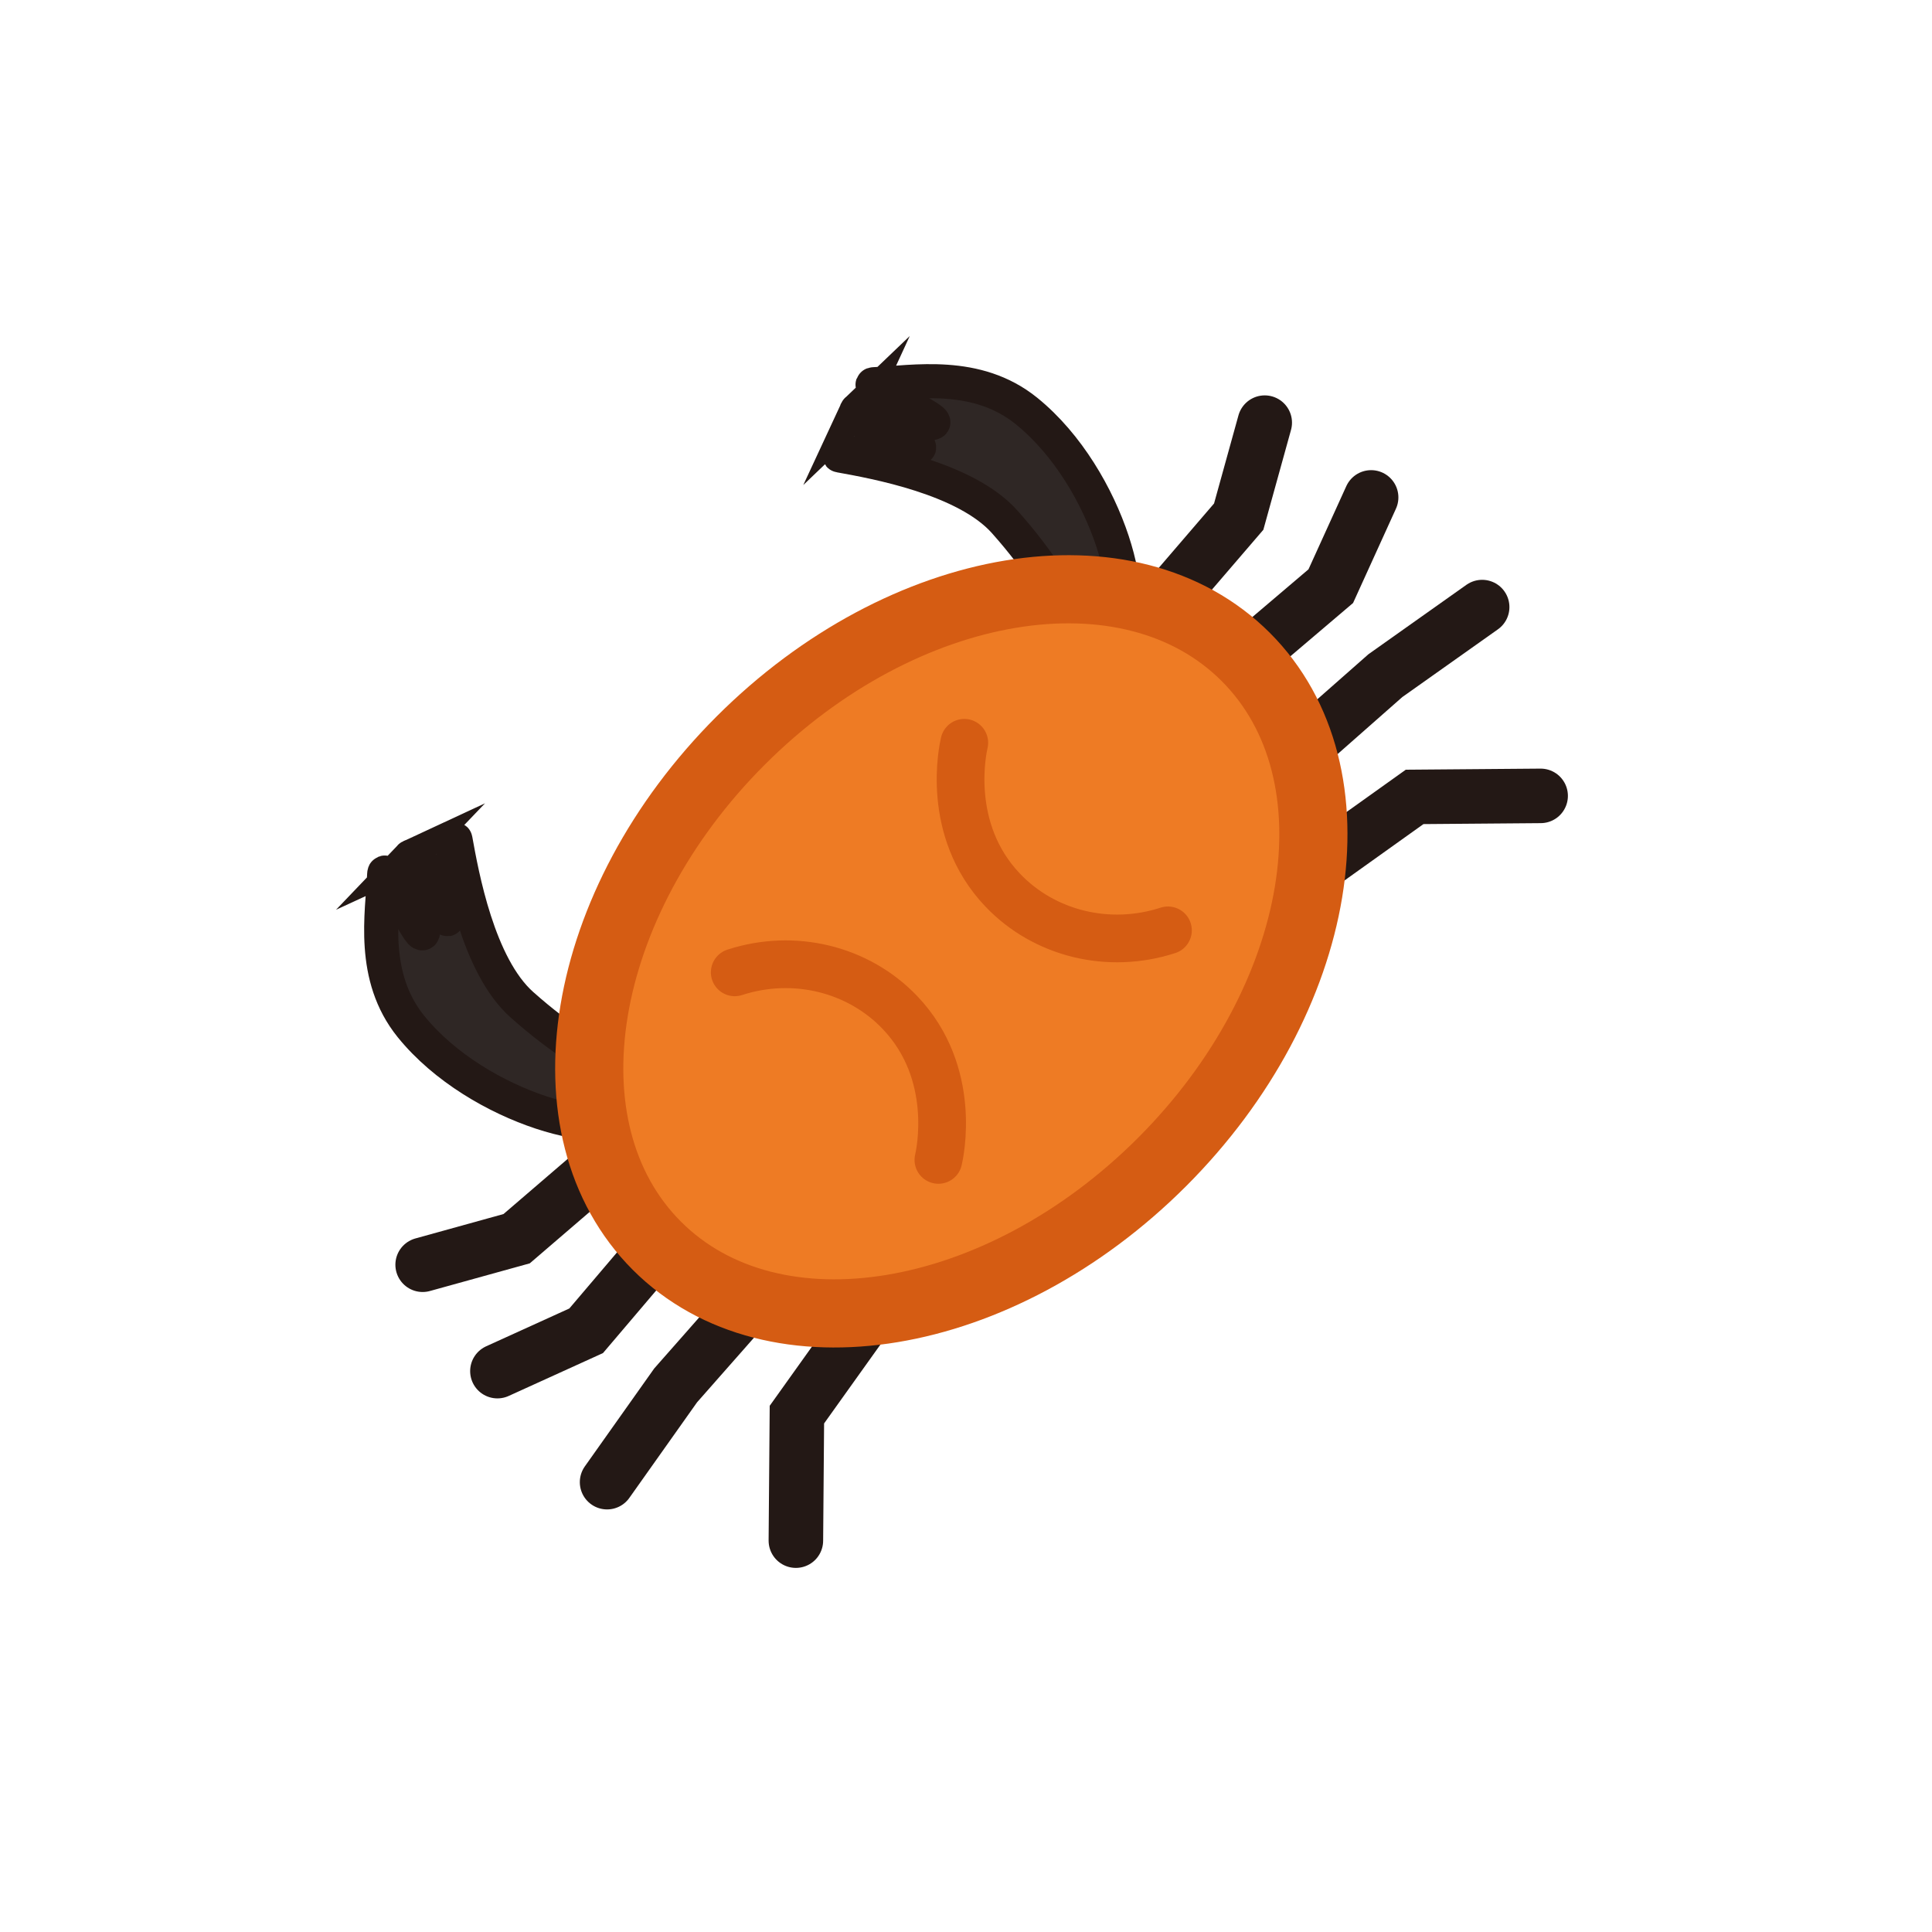
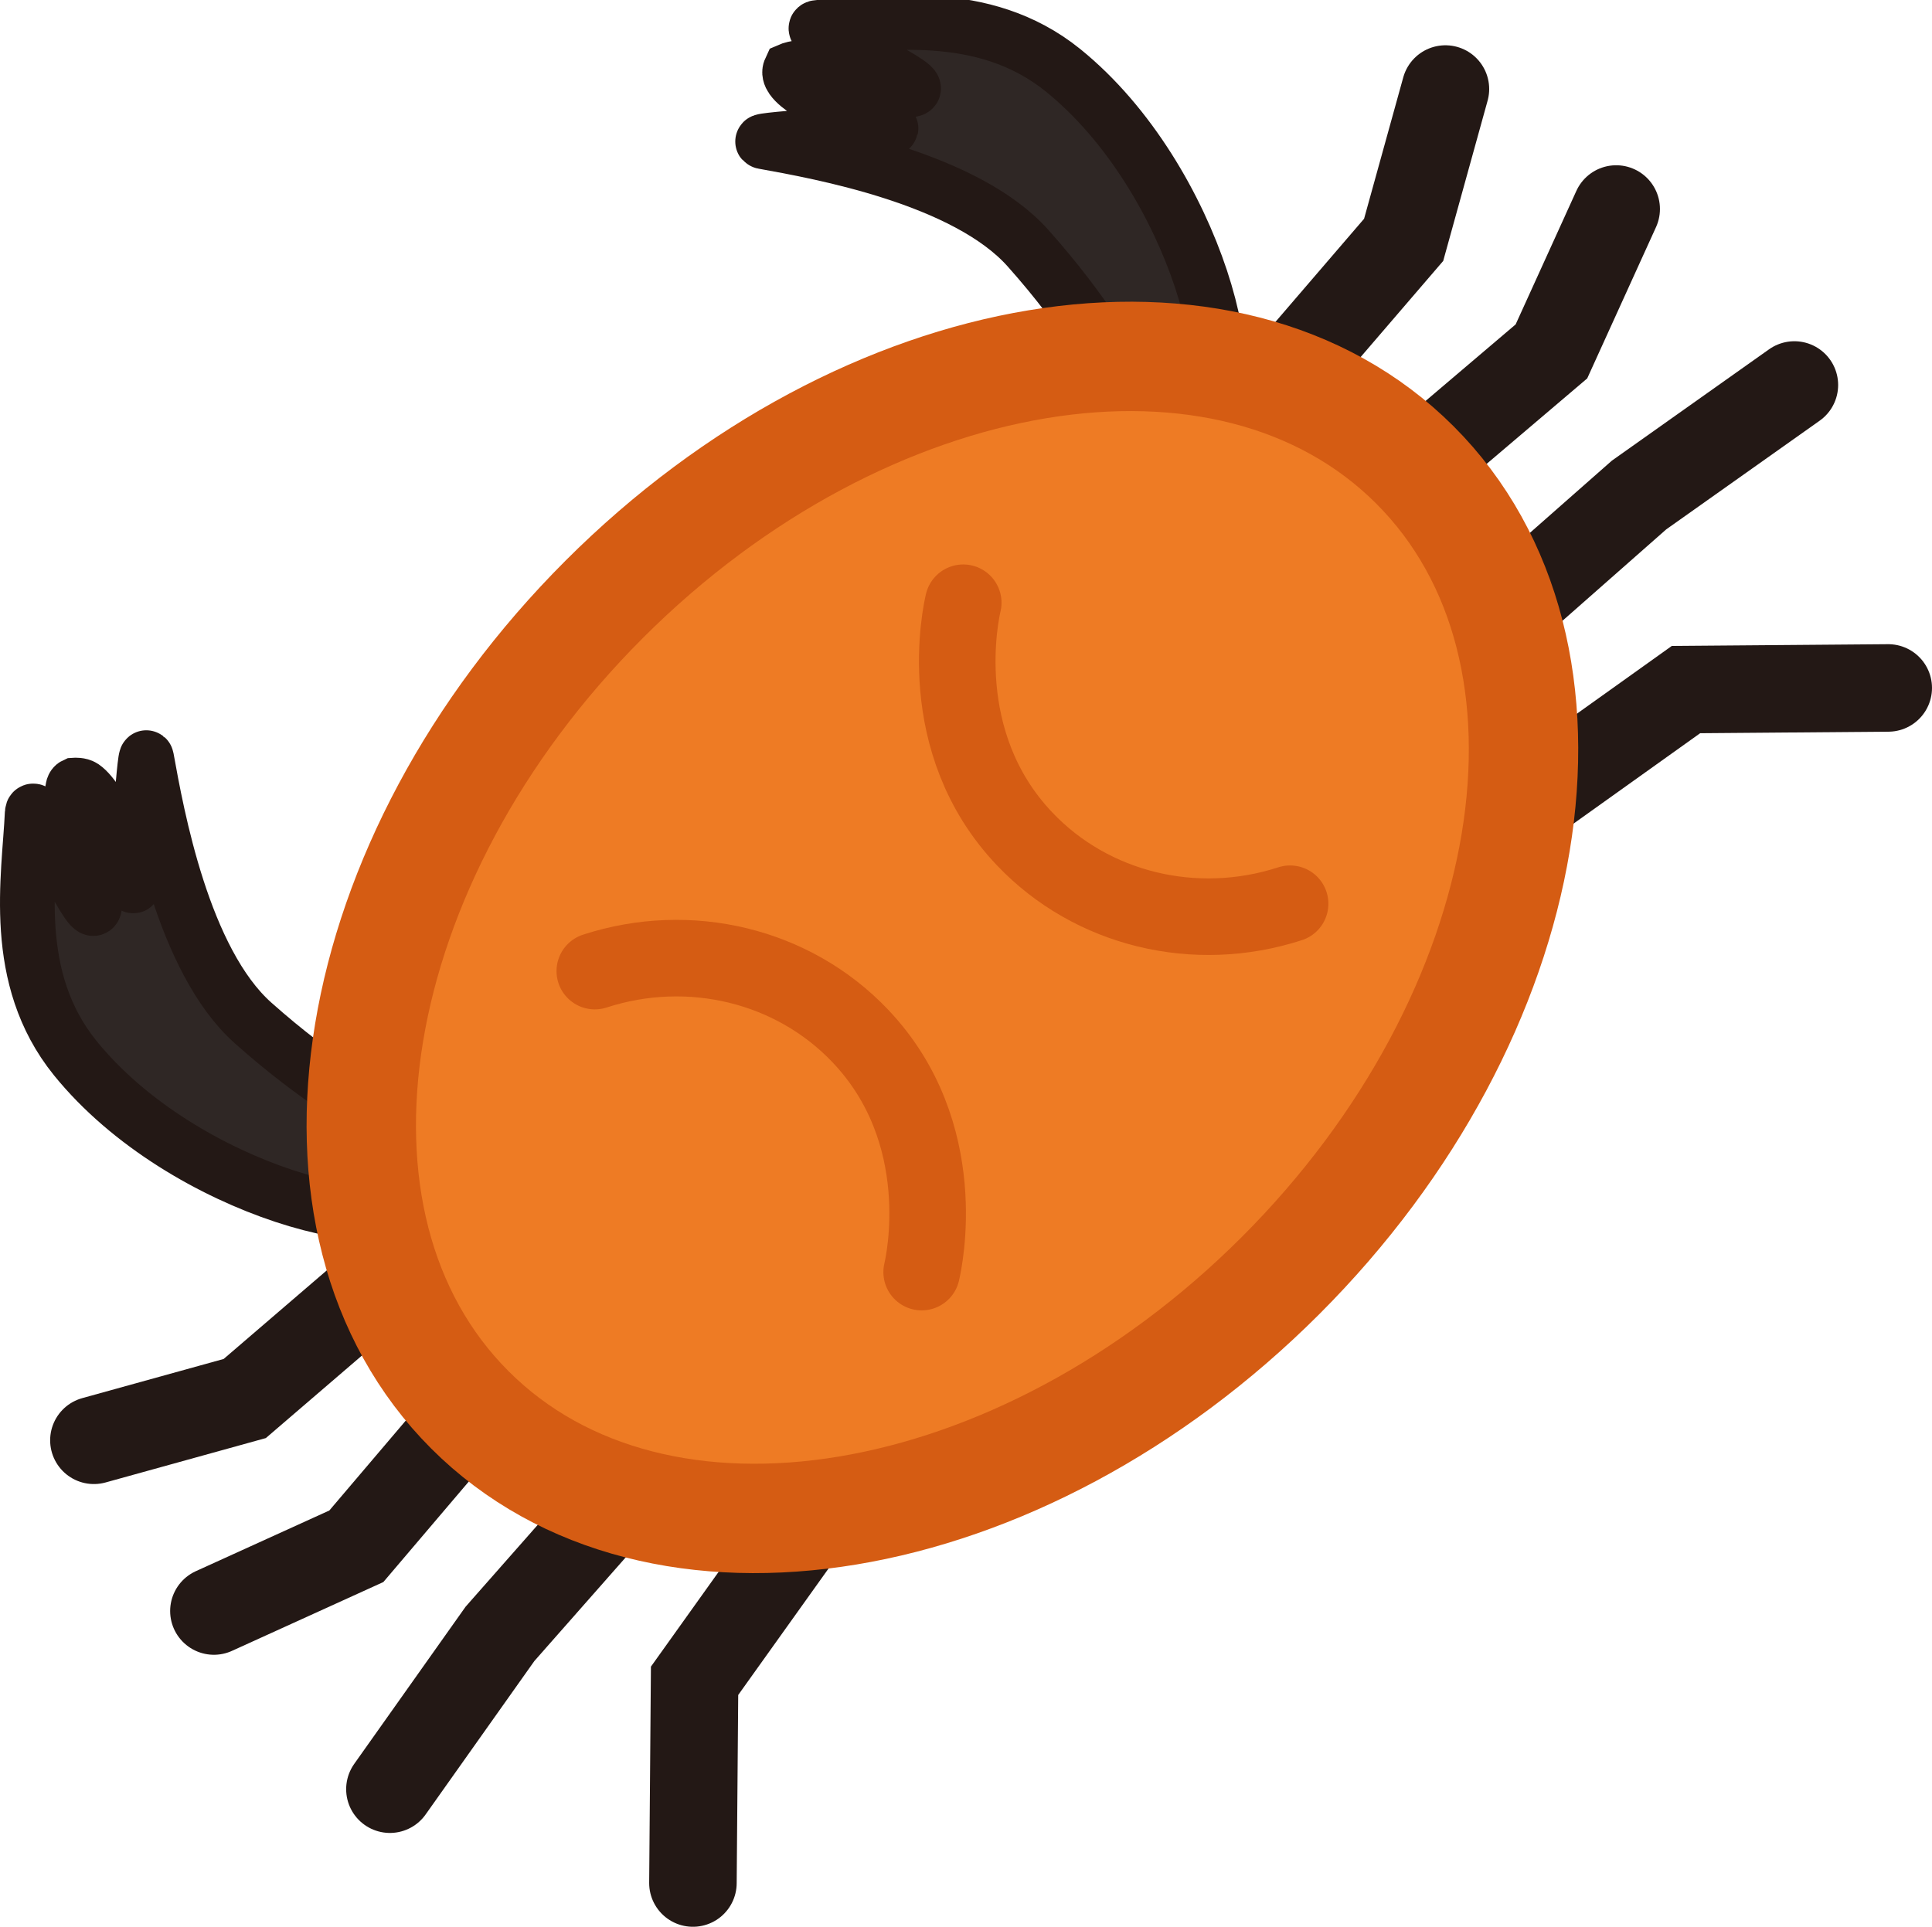
- <svg xmlns="http://www.w3.org/2000/svg" id="_图层_1" data-name="图层_1" version="1.1" viewBox="0 0 283.46 283.46">
-   <defs>
-     <style>
-       .st0 {
-         stroke-width: 8px;
-       }
- 
-       .st0, .st1 {
-         stroke: #231815;
-       }
- 
-       .st0, .st1, .st2, .st3 {
-         stroke-miterlimit: 10;
-       }
- 
-       .st0, .st2 {
-         fill: none;
-         stroke-linecap: round;
-       }
- 
-       .st1 {
-         fill: #2f2725;
-         stroke-width: 5px;
-       }
- 
-       .st2 {
-         stroke-width: 7px;
-       }
- 
-       .st2, .st3 {
-         stroke: #d55c13;
-       }
- 
-       .st3 {
-         fill: #ee7b24;
-         stroke-width: 10px;
-       }
-     </style>
-   </defs>
-   <g>
-     <path class="st1" d="M60.24,125.66c1.62-.75,4.76,6.72,5.35,9.18.2.82,1.05-12.71,1.24-11.64.93,5.15,3.31,18.49,9.74,24.21,12.1,10.77,17.64,9.26,15.65,15.48-1.6,5-22.01-.04-31.92-12.28-5.94-7.35-4.2-16.51-3.93-22.4.08-1.83,5.28,9.89,5.68,8.64.46-1.43-2.84-10.72-1.8-11.2Z" />
-     <path class="st1" d="M125.66,60.24c-.75,1.62,6.72,4.76,9.18,5.35.82.2-12.71,1.05-11.64,1.24,5.15.93,18.49,3.31,24.21,9.74,10.77,12.1,9.26,17.64,15.48,15.65,5-1.6-.04-22.01-12.28-31.92-7.35-5.94-16.51-4.2-22.4-3.93-1.83.08,9.89,5.28,8.64,5.68-1.43.46-10.72-2.84-11.2-1.8Z" />
-   </g>
-   <g>
-     <polyline class="st0" points="62.01 185.56 75.8 181.74 99.36 161.5" />
-     <polyline class="st0" points="72.98 201.17 86 195.25 106.12 171.58" />
-     <polyline class="st0" points="121.06 178.37 99.13 203.26 89.07 217.46" />
-     <polyline class="st0" points="134.68 182.68 116.92 207.55 116.77 226.04" />
-   </g>
-   <g>
-     <polyline class="st0" points="185.56 62.01 181.74 75.8 161.5 99.36" />
-     <polyline class="st0" points="201.17 72.98 195.25 86 171.58 106.12" />
-     <polyline class="st0" points="178.37 121.06 203.26 99.13 217.46 89.07" />
-     <polyline class="st0" points="182.68 134.68 207.55 116.92 226.04 116.77" />
-   </g>
-   <g>
-     <ellipse class="st3" cx="139.58" cy="139.58" rx="61.09" ry="43.72" transform="translate(-57.82 139.58) rotate(-45)" />
-     <path class="st2" d="M107.8,142.66c8.67-2.82,18.14-.52,24.26,5.92,8.47,8.9,5.82,20.76,5.62,21.6" />
-     <path class="st2" d="M171.36,136.5c-8.67,2.82-18.14.52-24.26-5.92-8.47-8.9-5.82-20.76-5.62-21.6" />
+ <svg xmlns="http://www.w3.org/2000/svg" version="1.1" width="176.614" height="176.17" viewBox="0,0,176.614,176.17">
+   <g transform="translate(-151.6959,-92.14)">
+     <g stroke-miterlimit="10">
+       <g fill="#2f2725" stroke="#231815" stroke-width="5" stroke-linecap="butt">
+         <path d="M159.298,164.082c1.689,1.158 4.058,6.925 4.562,9.028c0.2,0.82 1.05,-12.71 1.24,-11.64c0.93,5.15 3.31,18.49 9.74,24.21c12.1,10.77 17.64,9.26 15.65,15.48c-1.6,5 -22.01,-0.04 -31.92,-12.28c-5.94,-7.35 -4.2,-16.51 -3.93,-22.4c0.08,-1.83 5.28,9.89 5.68,8.64c0.399,-1.241 -2.034,-8.402 -2.004,-10.587c0.005,-0.333 0.066,-0.55 0.204,-0.613c0,0 0.491,-0.035 0.778,0.162z" />
+         <path d="M225.145,98.354c2.677,0.303 8.833,2.334 9.975,1.966c1.25,-0.4 -10.47,-5.6 -8.64,-5.68c5.89,-0.27 15.05,-2.01 22.4,3.93c12.24,9.91 17.28,30.32 12.28,31.92c-6.22,1.99 -4.71,-3.55 -15.48,-15.65c-5.72,-6.43 -19.06,-8.81 -24.21,-9.74c-1.07,-0.19 12.46,-1.04 11.64,-1.24c-2.098,-0.503 -7.838,-2.86 -9.019,-4.548c-0.204,-0.292 -0.272,-0.563 -0.161,-0.802c0,0 0.54,-0.233 1.215,-0.156z" />
+       </g>
+       <g fill="none" stroke="#231815" stroke-width="8" stroke-linecap="round">
+         <path d="M197.63,199.77l-23.56,20.24l-13.79,3.82" />
+         <path d="M204.39,209.85l-20.12,23.67l-13.02,5.92" />
+         <path d="M187.34,255.73l10.06,-14.2l21.93,-24.89" />
+         <path d="M215.04,264.31l0.15,-18.49l17.76,-24.87" />
+       </g>
+       <g fill="none" stroke="#231815" stroke-width="8" stroke-linecap="round">
+         <path d="M283.83,100.28l-3.82,13.79l-20.24,23.56" />
+         <path d="M299.44,111.25l-5.92,13.02l-23.67,20.12" />
+         <path d="M276.64,159.33l24.89,-21.93l14.2,-10.06" />
+         <path d="M280.95,172.95l24.87,-17.76l18.49,-0.15" />
+       </g>
+       <g stroke="#d55c13">
+         <path d="M194.649,221.047c-17.074,-17.074 -11.575,-50.255 12.282,-74.112c23.857,-23.857 57.038,-29.356 74.112,-12.282c17.074,17.074 11.575,50.255 -12.282,74.112c-23.857,23.857 -57.038,29.356 -74.112,12.282z" fill="#ee7b24" stroke-width="10" stroke-linecap="butt" />
+         <path d="M206.07,180.93c8.67,-2.82 18.14,-0.52 24.26,5.92c8.47,8.9 5.82,20.76 5.62,21.6" fill="none" stroke-width="7" stroke-linecap="round" />
+         <path d="M269.63,174.77c-8.67,2.82 -18.14,0.52 -24.26,-5.92c-8.47,-8.9 -5.82,-20.76 -5.62,-21.6" fill="none" stroke-width="7" stroke-linecap="round" />
+       </g>
+     </g>
  </g>
</svg>
